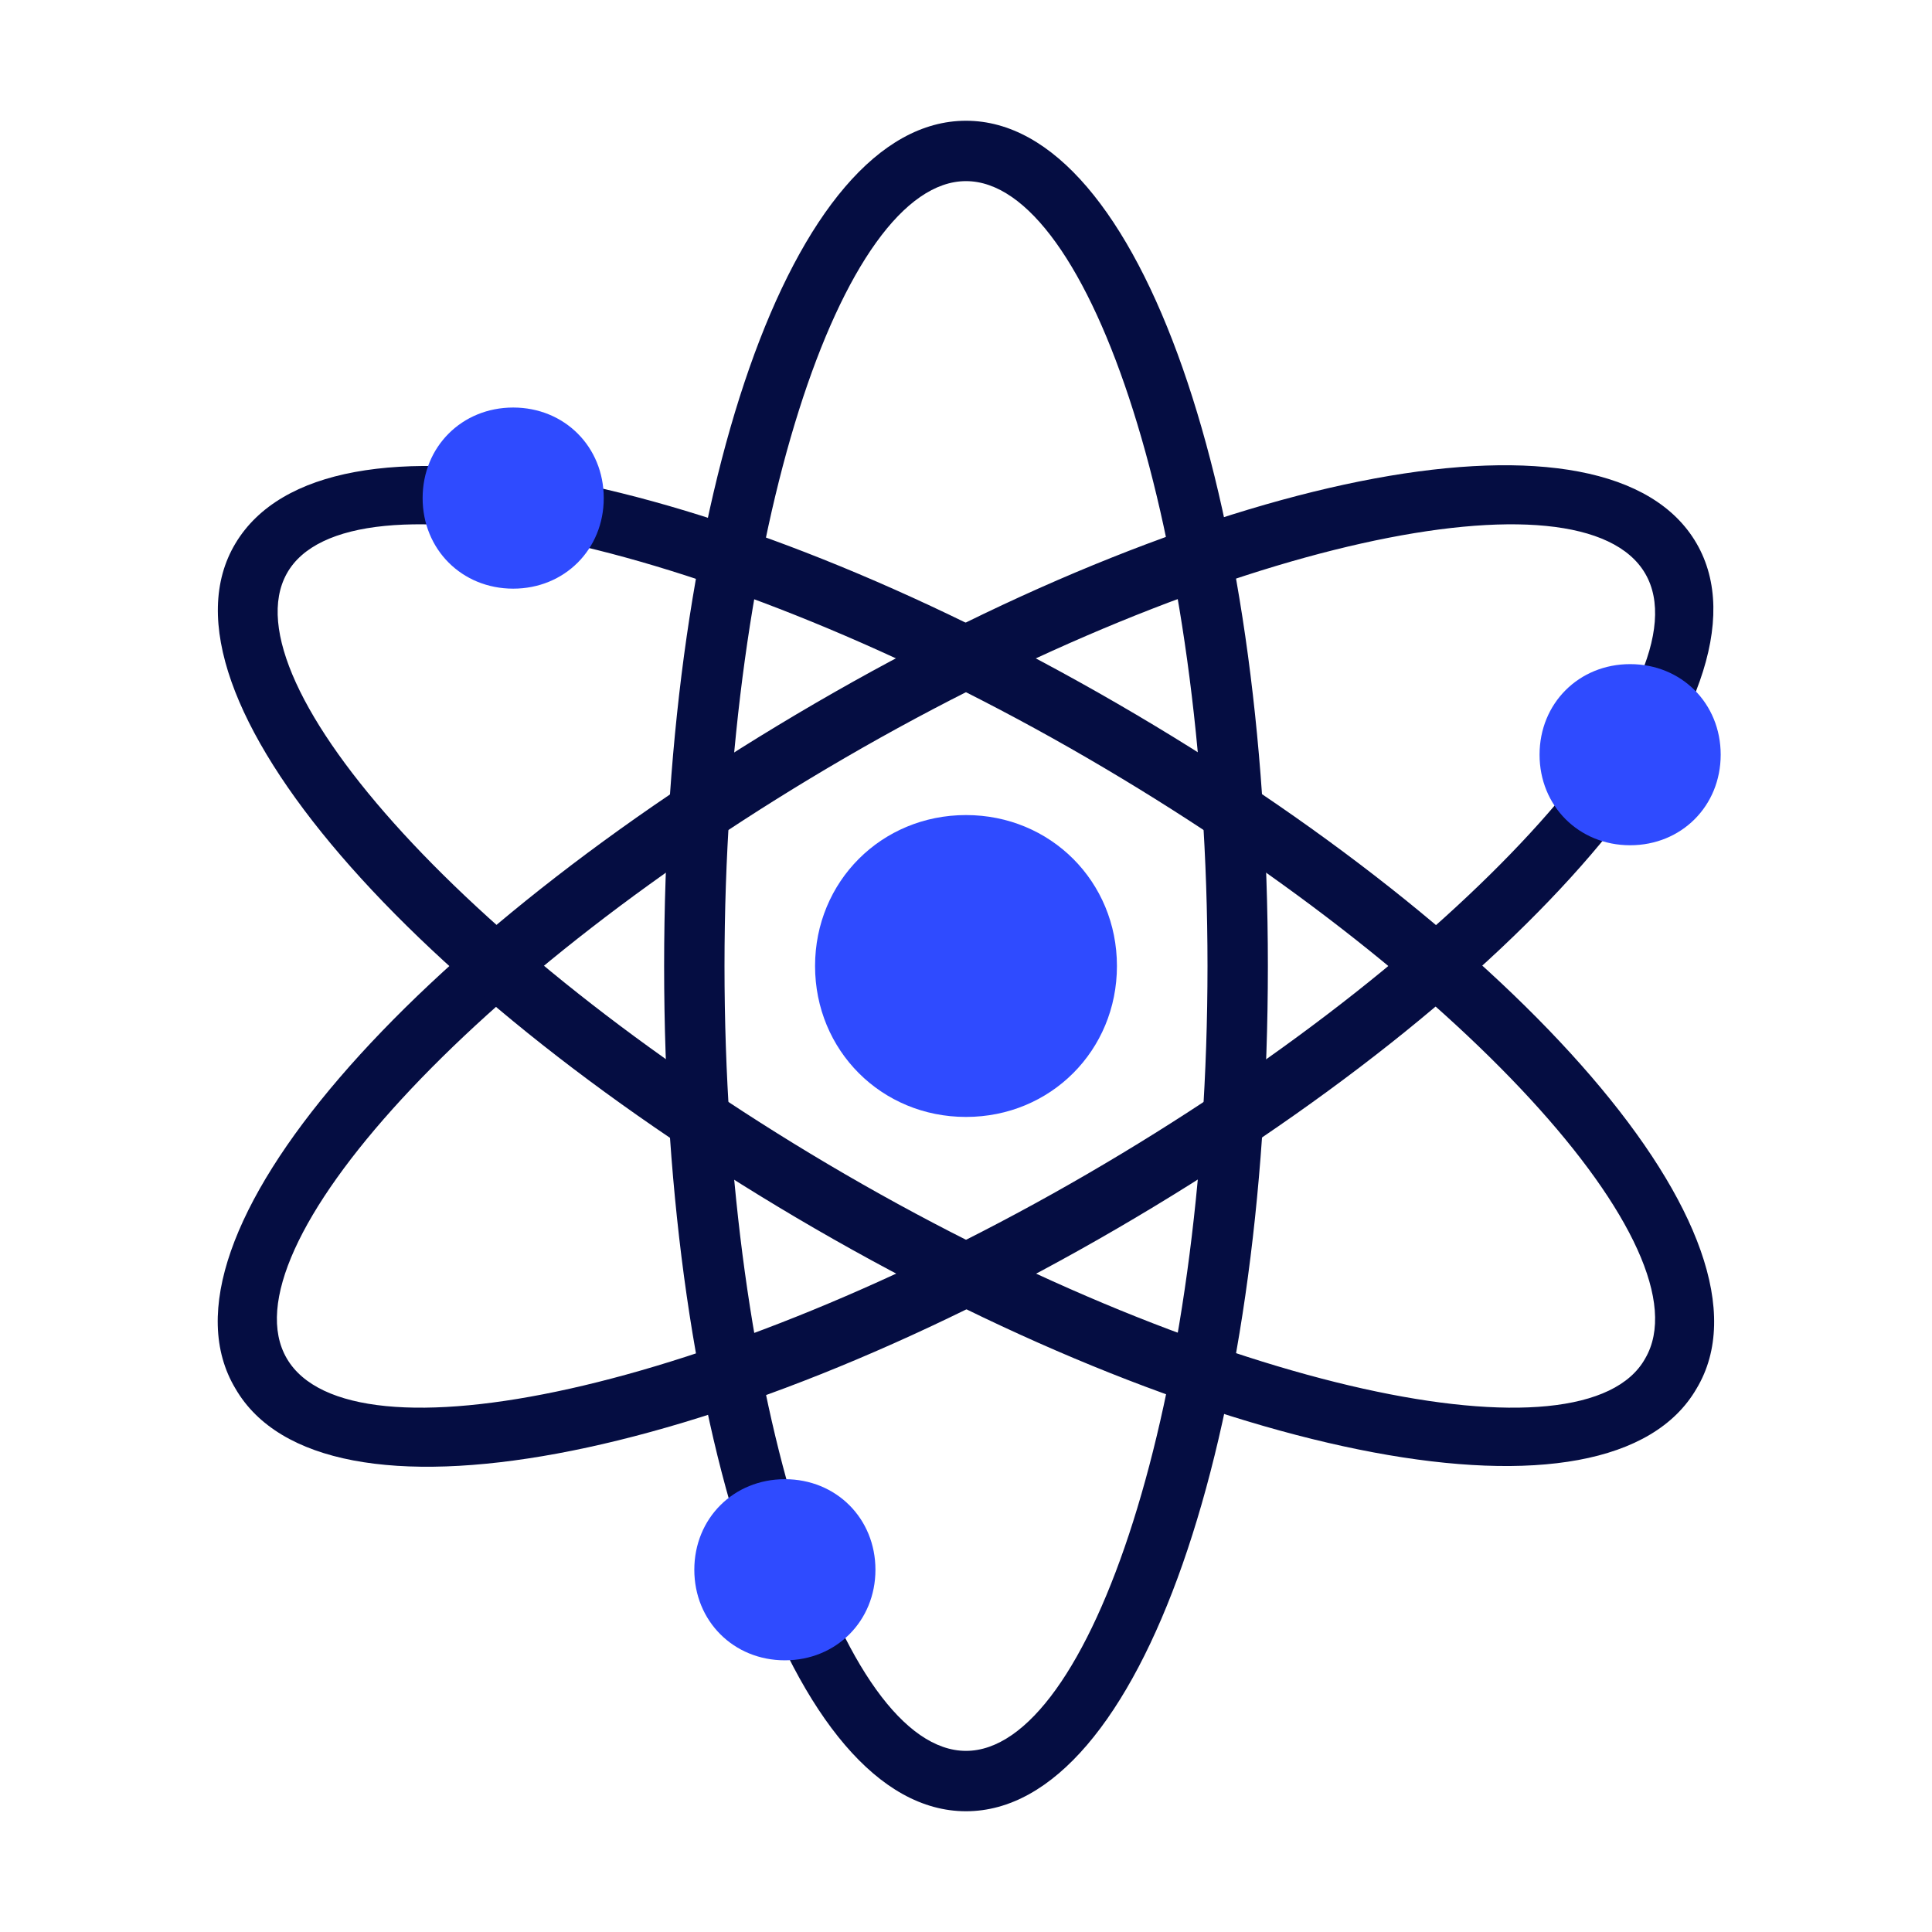
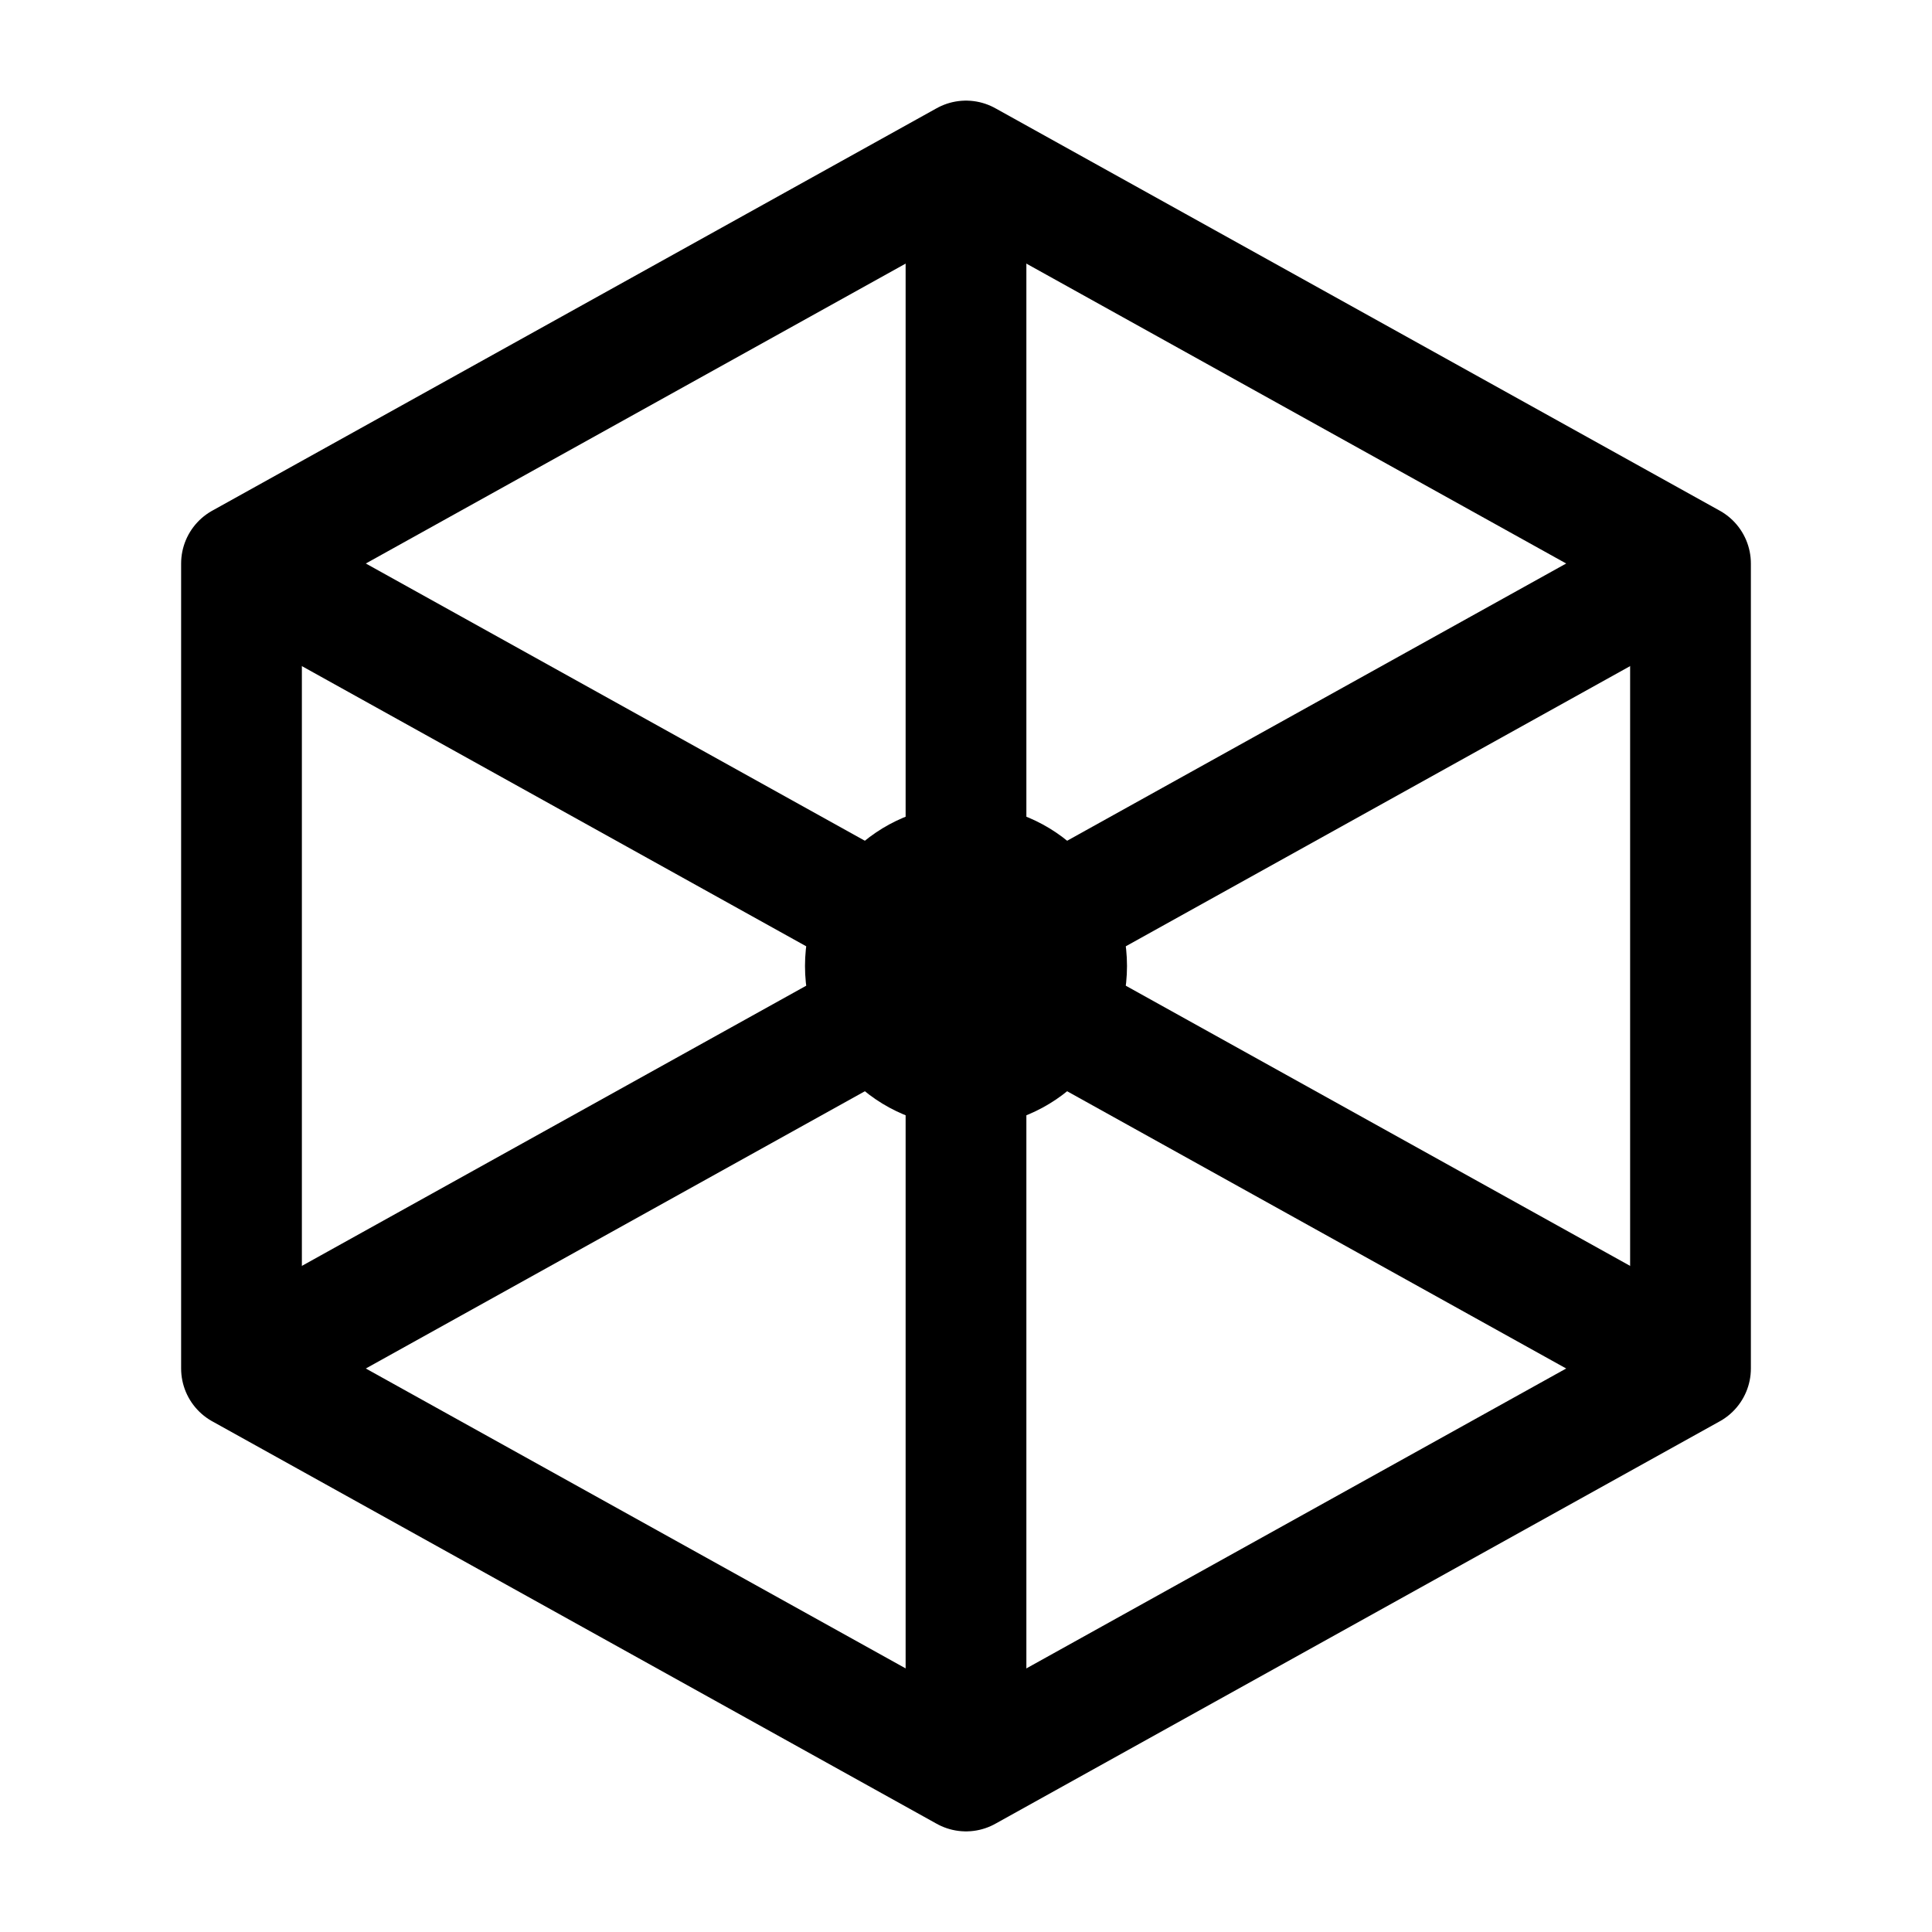
- <svg xmlns="http://www.w3.org/2000/svg" width="800px" height="800px" viewBox="0 0 1024 1024" class="icon" version="1.1">
-   <path d="M512 960c-92.8 0-160-200-160-448S419.2 64 512 64s160 200 160 448-67.2 448-160 448z m0-32c65.6 0 128-185.6 128-416S577.6 96 512 96s-128 185.6-128 416 62.4 416 128 416z" fill="#050D42" />
-   <path d="M124.8 736c-48-80 92.8-238.4 307.2-363.2S852.8 208 899.2 288 806.4 526.4 592 651.2 171.2 816 124.8 736z m27.2-16c33.6 57.6 225.6 17.6 424-97.6S905.6 361.6 872 304 646.4 286.4 448 401.6 118.4 662.4 152 720z" fill="#050D42" />
-   <path d="M899.2 736c-46.4 80-254.4 38.4-467.2-84.8S76.8 368 124.8 288s254.4-38.4 467.2 84.8S947.2 656 899.2 736z m-27.2-16c33.6-57.6-97.6-203.2-296-318.4S184 246.4 152 304 249.6 507.2 448 622.4s392 155.2 424 97.6z" fill="#050D42" />
-   <path d="M512 592c-44.8 0-80-35.2-80-80s35.2-80 80-80 80 35.2 80 80-35.2 80-80 80zM272 312c-27.2 0-48-20.8-48-48s20.8-48 48-48 48 20.8 48 48-20.8 48-48 48zM416 880c-27.2 0-48-20.8-48-48s20.8-48 48-48 48 20.8 48 48-20.8 48-48 48z m448-432c-27.2 0-48-20.8-48-48s20.8-48 48-48 48 20.8 48 48-20.8 48-48 48z" fill="#2F4BFF" />
+ <svg xmlns="http://www.w3.org/2000/svg" width="24" height="24" viewBox="0 0 24 24" fill="none">
+   <path d="M12 2L3 7V17L12 22L21 17V7L12 2Z" stroke="currentColor" stroke-width="1.5" stroke-linejoin="round" />
+   <path d="M12 2V22" stroke="currentColor" stroke-width="1.5" />
+   <path d="M3 7L21 17" stroke="currentColor" stroke-width="1.5" />
+   <path d="M21 7L3 17" stroke="currentColor" stroke-width="1.5" />
+   <circle cx="12" cy="12" r="2" fill="currentColor" />
</svg>
